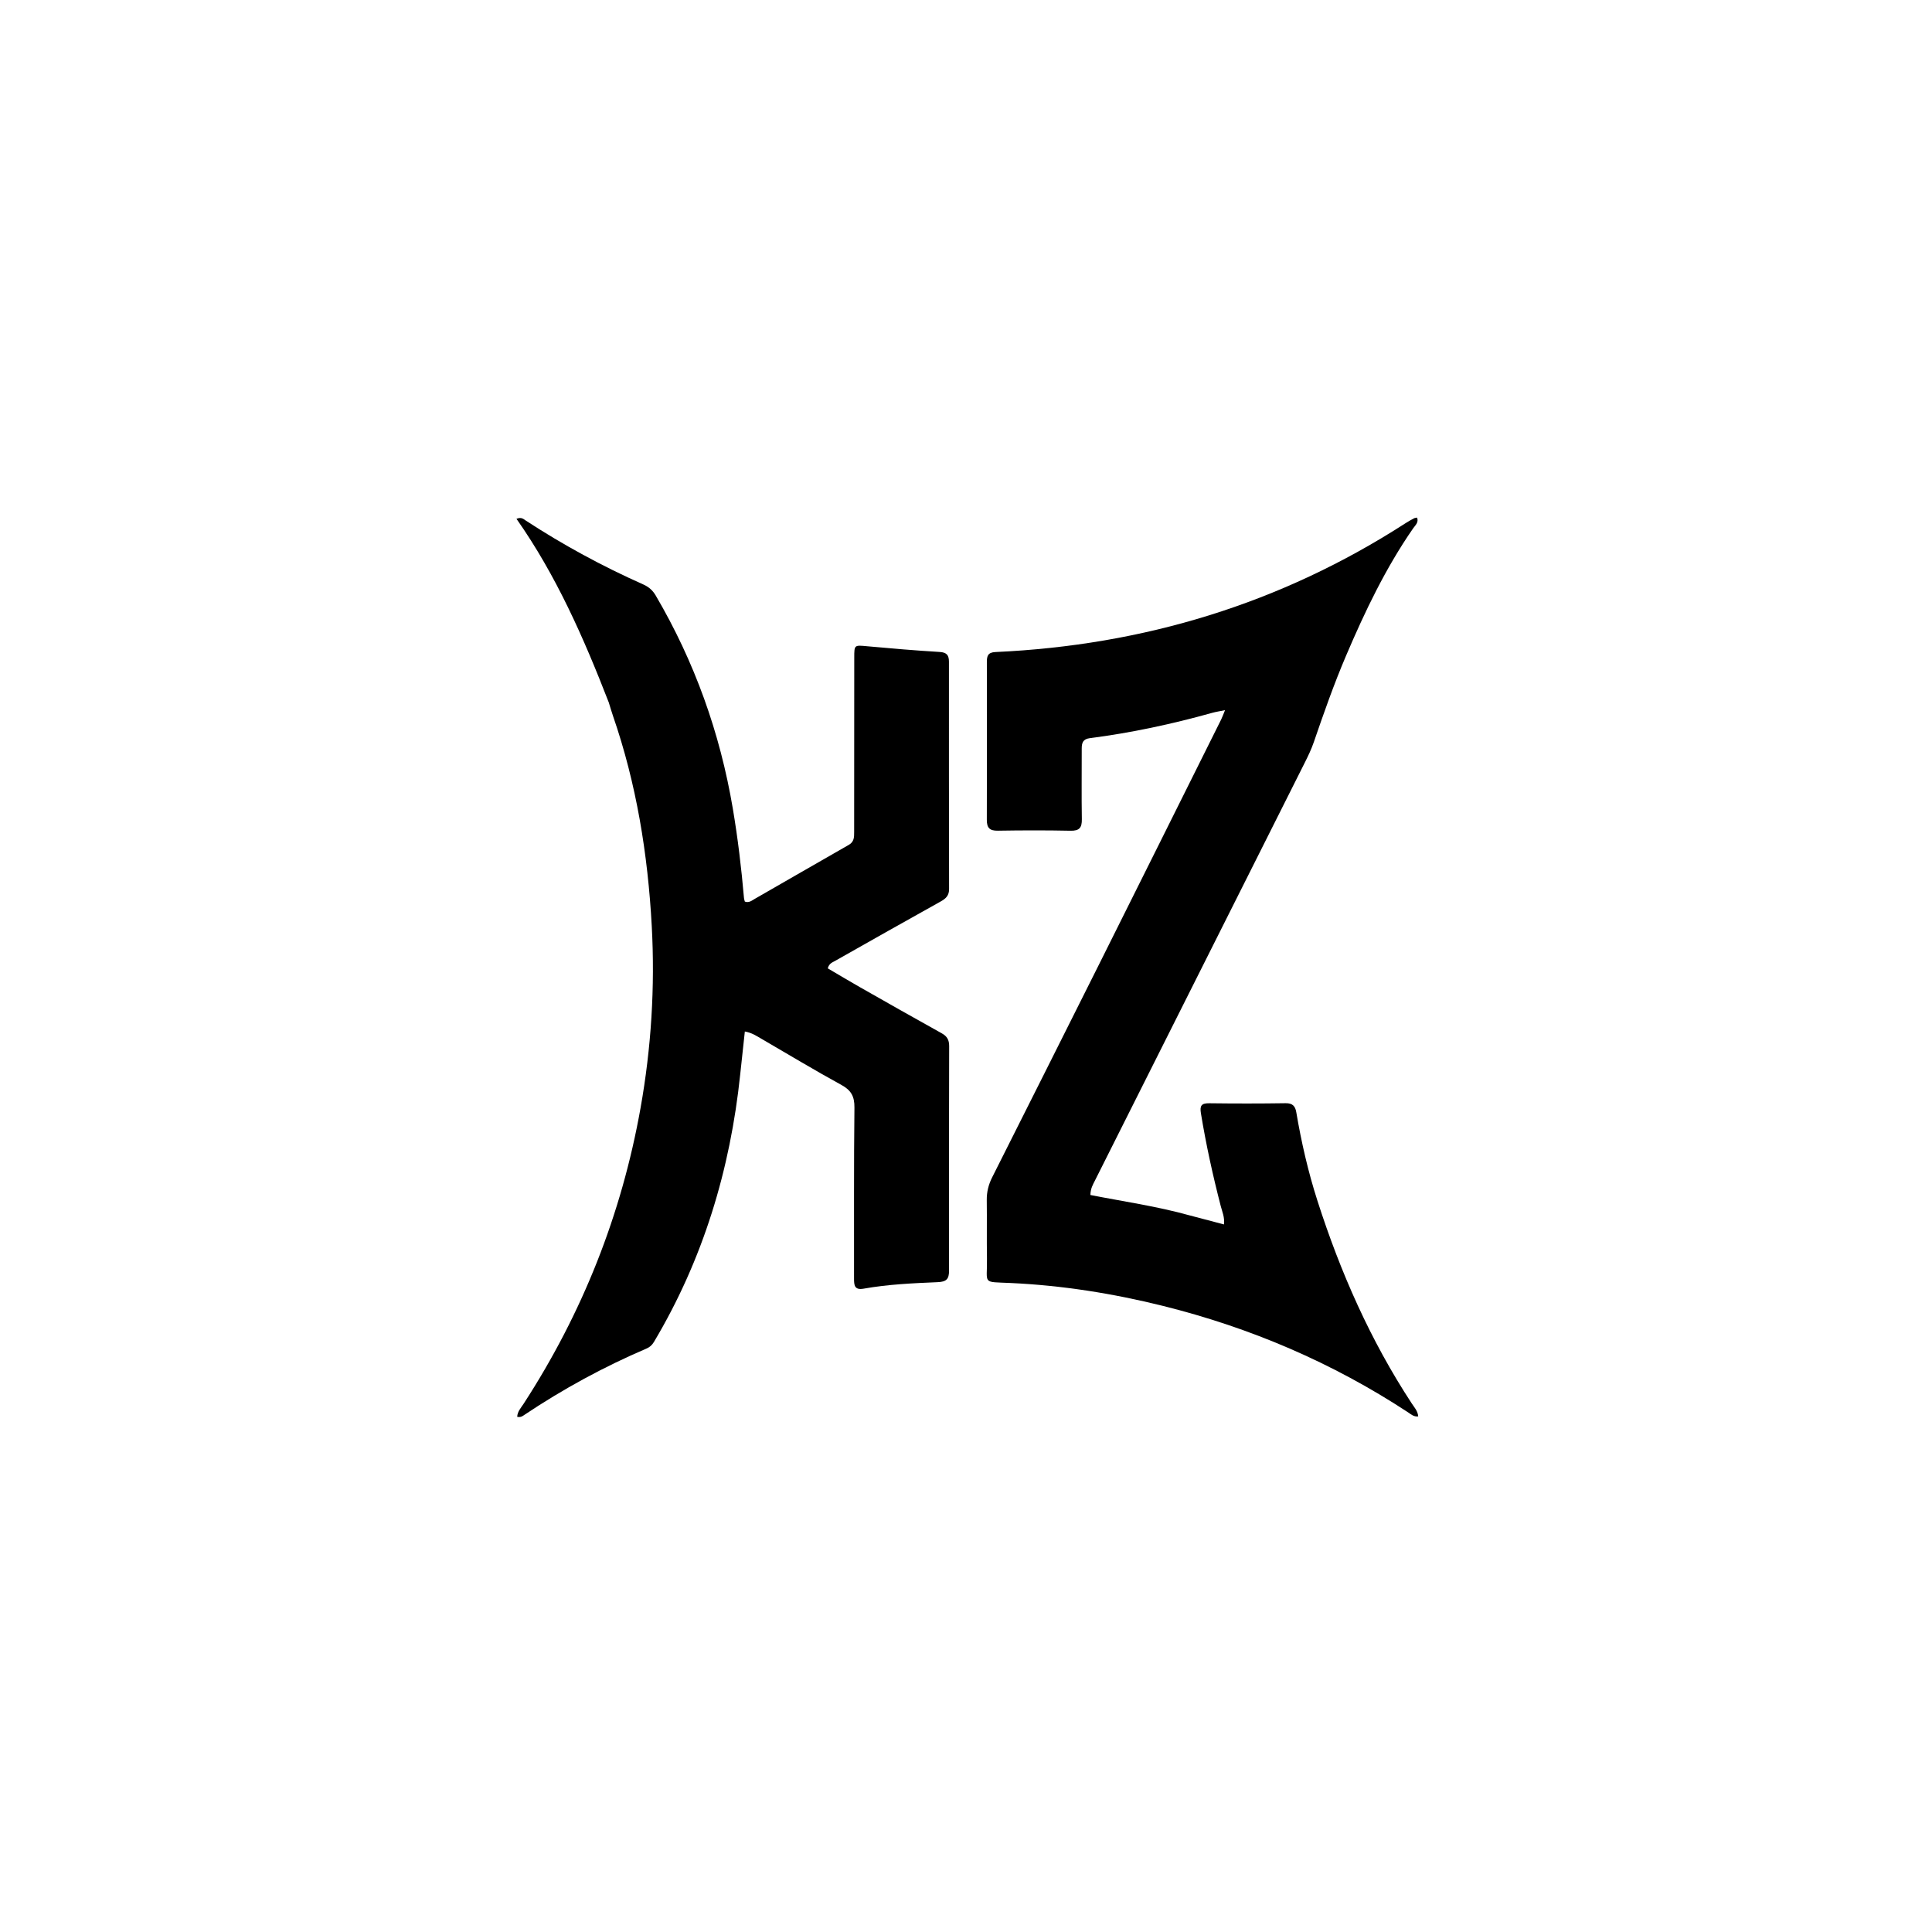
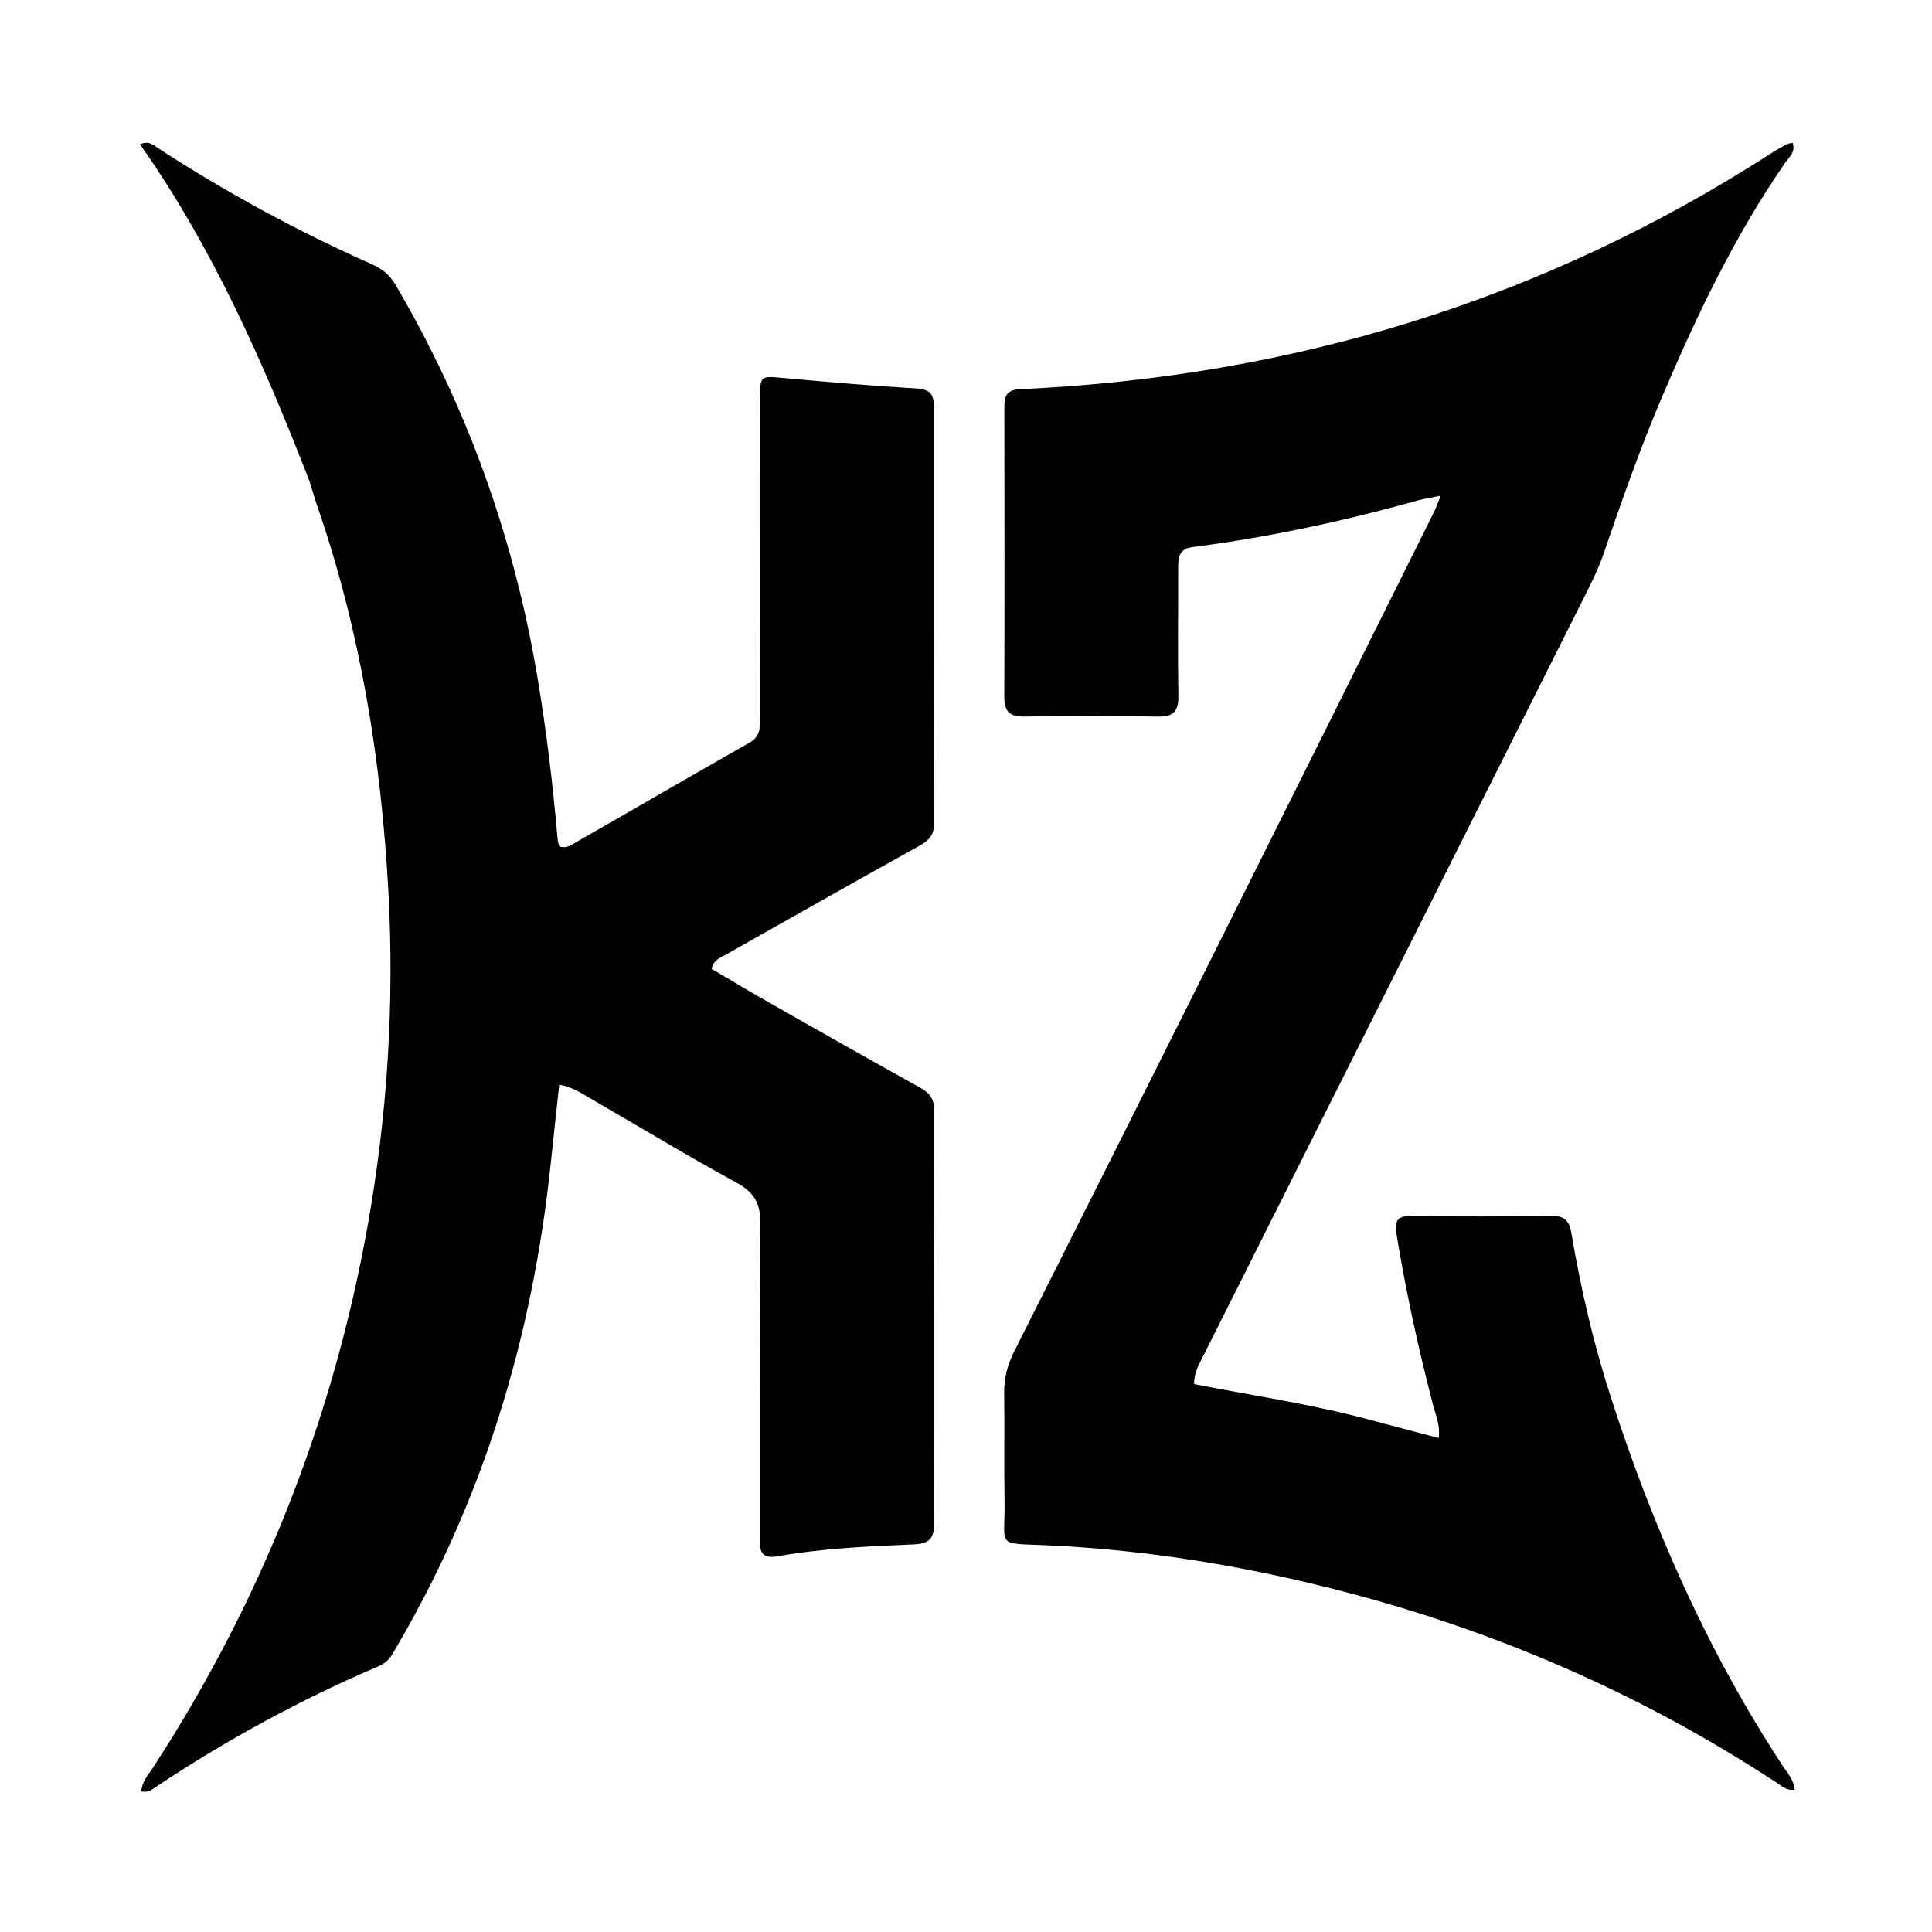
- <svg xmlns="http://www.w3.org/2000/svg" version="1.1" id="Layer_1" x="0px" y="0px" width="100%" viewBox="0 0 1024 1024" enable-background="new 0 0 1024 1024" xml:space="preserve">
-   <path fill="#000000" opacity="1" stroke="none" d=" M630.638,644.208   C636.792,645.842 642.552,647.354 648.728,648.976   C649.175,645.193 647.807,642.277 647.042,639.32   C642.833,623.054 639.225,606.672 636.513,590.081   C635.853,586.045 636.761,584.698 640.912,584.751   C654.409,584.921 667.911,584.928 681.407,584.723   C685.074,584.667 686.51,586.263 687.054,589.485   C689.743,605.413 693.355,621.124 698.296,636.512   C710.468,674.413 726.406,710.562 748.309,743.936   C749.639,745.962 751.423,747.792 751.685,750.72   C749.333,751.039 747.839,749.582 746.271,748.552   C706.194,722.24 662.735,703.682 616.277,692.128   C589.751,685.531 562.865,681.269 535.491,680.013   C520.248,679.313 523.334,680.826 523.112,667.021   C522.946,656.691 523.142,646.356 523.008,636.025   C522.953,631.734 523.943,627.84 525.86,624.029   C544.65,586.679 563.427,549.322 582.126,511.926   C603.88,468.419 625.556,424.872 647.249,381.335   C647.906,380.018 648.384,378.612 649.291,376.407   C646.603,376.957 644.543,377.25 642.557,377.805   C621.21,383.767 599.589,388.419 577.602,391.248   C574.024,391.709 573.333,393.709 573.339,396.718   C573.367,409.217 573.19,421.718 573.398,434.214   C573.473,438.715 572.066,440.402 567.396,440.306   C554.568,440.045 541.73,440.071 528.901,440.283   C524.547,440.356 523.02,438.818 523.036,434.509   C523.141,406.678 523.092,378.847 523.054,351.016   C523.049,347.851 523.461,345.783 527.577,345.596   C606.102,342.031 678.848,319.982 745.076,277.237   C746.473,276.336 747.935,275.531 749.399,274.74   C749.811,274.518 750.337,274.505 751.088,274.332   C752.052,276.916 750.078,278.465 749.005,280.014   C734.407,301.086 723.453,324.065 713.437,347.541   C707.03,362.558 701.628,377.95 696.334,393.386   C695.045,397.146 693.292,400.769 691.504,404.332   C654.448,478.179 617.354,552.008 580.28,625.846   C579.241,627.915 577.999,629.932 577.935,633.376   C595.283,636.794 613.019,639.3 630.638,644.208  z" />
-   <path fill="#000000" opacity="1" stroke="none" d=" M322.658,372.301   C309.385,338.127 294.838,305.013 273.74,274.978   C276.403,273.89 277.538,275.168 278.693,275.922   C298.548,288.879 319.316,300.152 340.975,309.782   C343.814,311.045 345.917,312.863 347.528,315.61   C368.136,350.745 381.627,388.417 388.411,428.571   C391.072,444.317 392.958,460.136 394.332,476.031   C394.386,476.663 394.637,477.278 394.786,477.863   C396.992,478.659 398.501,477.301 399.995,476.447   C416.624,466.937 433.18,457.299 449.829,447.827   C452.76,446.16 452.716,443.711 452.716,440.996   C452.719,410.167 452.74,379.338 452.774,348.508   C452.782,341.712 452.797,341.901 459.729,342.536   C472.483,343.705 485.25,344.786 498.032,345.553   C501.804,345.779 502.959,347.289 502.957,350.725   C502.94,390.886 502.943,431.048 503.03,471.21   C503.037,474.557 501.457,476.199 498.704,477.731   C479.925,488.175 461.231,498.77 442.526,509.345   C441.123,510.138 439.402,510.661 438.747,513.253   C444.258,516.486 449.905,519.887 455.635,523.144   C470.117,531.376 484.604,539.602 499.168,547.687   C502.023,549.271 503.085,551.253 503.076,554.476   C502.969,594.138 502.915,633.8 503.011,673.461   C503.022,677.961 501.609,679.375 497.008,679.572   C483.886,680.133 470.726,680.711 457.756,683.018   C452.849,683.891 452.649,681.188 452.656,677.593   C452.717,647.429 452.515,617.264 452.871,587.105   C452.942,581.117 451.151,577.872 445.922,575.015   C431.602,567.19 417.632,558.725 403.509,550.537   C400.937,549.046 398.439,547.353 394.779,546.718   C393.955,554.345 393.123,561.857 392.337,569.375   C387.057,619.879 372.694,667.449 346.608,711.251   C345.613,712.921 344.385,714.022 342.613,714.78   C320.039,724.441 298.565,736.134 278.147,749.772   C277.077,750.486 276.017,751.403 274.126,750.936   C274.255,748.112 276.138,746.165 277.503,744.062   C308.728,695.969 329.444,643.714 339.5,587.267   C345.185,555.36 347.205,523.123 345.443,490.826   C343.371,452.86 337.361,415.464 324.865,379.344   C324.104,377.143 323.471,374.899 322.658,372.301  z" />
+ <svg xmlns="http://www.w3.org/2000/svg" width="1024" height="1024" viewBox="0 0 1024 1024" fill="none">
+   <path d="M729.433 753.446C740.708 756.44 751.262 759.212 762.577 762.184C763.395 755.251 760.889 749.909 759.487 744.489C751.776 714.685 745.166 684.666 740.197 654.266C738.988 646.871 740.652 644.403 748.257 644.499C772.985 644.811 797.724 644.824 822.451 644.448C829.169 644.346 831.8 647.27 832.797 653.175C837.723 682.36 844.34 711.148 853.394 739.344C875.694 808.793 904.896 875.032 945.026 936.185C947.463 939.898 950.73 943.25 951.211 948.615C946.901 949.2 944.165 946.53 941.291 944.643C867.864 896.43 788.24 862.424 703.121 841.253C654.521 829.165 605.261 821.356 555.107 819.054C527.181 817.772 532.833 820.544 532.427 795.248C532.122 776.32 532.482 757.381 532.237 738.452C532.135 730.589 533.949 723.454 537.462 716.471C571.888 648.031 606.291 579.579 640.55 511.056C680.408 431.336 720.121 351.542 759.867 271.766C761.07 269.353 761.947 266.777 763.609 262.737C758.684 263.745 754.91 264.281 751.27 265.298C712.159 276.222 672.547 284.747 632.262 289.931C625.706 290.775 624.44 294.44 624.452 299.955C624.502 322.857 624.178 345.764 624.56 368.659C624.698 376.907 622.119 379.998 613.562 379.824C590.061 379.344 566.539 379.393 543.035 379.782C535.056 379.914 532.258 377.096 532.288 369.201C532.48 318.205 532.391 267.208 532.32 216.211C532.312 210.412 533.067 206.622 540.608 206.28C684.479 199.747 817.761 159.345 939.102 81.021C941.661 79.369 944.34 77.895 947.022 76.446C947.778 76.037 948.741 76.014 950.117 75.697C951.884 80.432 948.267 83.271 946.301 86.109C919.555 124.721 899.486 166.828 881.135 209.843C869.396 237.361 859.497 265.563 849.799 293.848C847.437 300.737 844.225 307.377 840.95 313.905C773.057 449.22 705.095 584.501 637.169 719.8C635.265 723.592 632.989 727.288 632.872 733.599C664.657 739.861 697.152 744.453 729.433 753.446Z" fill="black" />
+   <path d="M164.011 254.977C139.645 192.296 112.94 131.559 74.211 76.469C79.099 74.473 81.183 76.818 83.304 78.201C119.752 101.966 157.876 122.642 197.636 140.306C202.848 142.622 206.708 145.958 209.665 150.995C247.496 215.44 272.262 284.537 284.716 358.186C289.6 387.068 293.063 416.083 295.585 445.237C295.685 446.396 296.145 447.525 296.419 448.597C300.468 450.058 303.239 447.566 305.98 446C336.507 428.557 366.899 410.88 397.464 393.505C402.843 390.448 402.763 385.955 402.763 380.977C402.767 324.431 402.806 267.884 402.87 211.337C402.884 198.871 402.912 199.218 415.637 200.383C439.049 202.527 462.486 204.51 485.951 205.916C492.876 206.331 494.995 209.101 494.992 215.402C494.96 289.066 494.967 362.731 495.125 436.394C495.138 442.533 492.239 445.546 487.184 448.355C452.712 467.512 418.393 486.945 384.056 506.342C381.482 507.796 378.321 508.756 377.12 513.51C387.235 519.439 397.603 525.677 408.121 531.651C434.707 546.75 461.3 561.838 488.037 576.667C493.276 579.573 495.227 583.209 495.211 589.121C495.013 661.867 494.915 734.615 495.091 807.361C495.111 815.615 492.518 818.207 484.071 818.568C459.982 819.599 435.825 820.658 412.015 824.89C403.008 826.492 402.639 821.533 402.652 814.938C402.765 759.614 402.393 704.284 403.048 648.967C403.178 637.985 399.89 632.033 390.291 626.792C364.003 612.44 338.358 596.913 312.432 581.896C307.71 579.161 303.125 576.056 296.405 574.89C294.894 588.879 293.366 602.658 291.923 616.446C282.23 709.08 255.863 796.332 207.977 876.674C206.151 879.737 203.897 881.757 200.643 883.148C159.204 900.867 119.783 922.314 82.3 947.328C80.336 948.639 78.39 950.321 74.919 949.464C75.155 944.284 78.613 940.713 81.119 936.856C138.438 848.644 176.467 752.798 194.928 649.264C205.364 590.741 209.073 531.613 205.838 472.374C202.034 402.736 191.002 334.146 168.062 267.895C166.665 263.859 165.502 259.742 164.011 254.977Z" fill="black" />
</svg>
